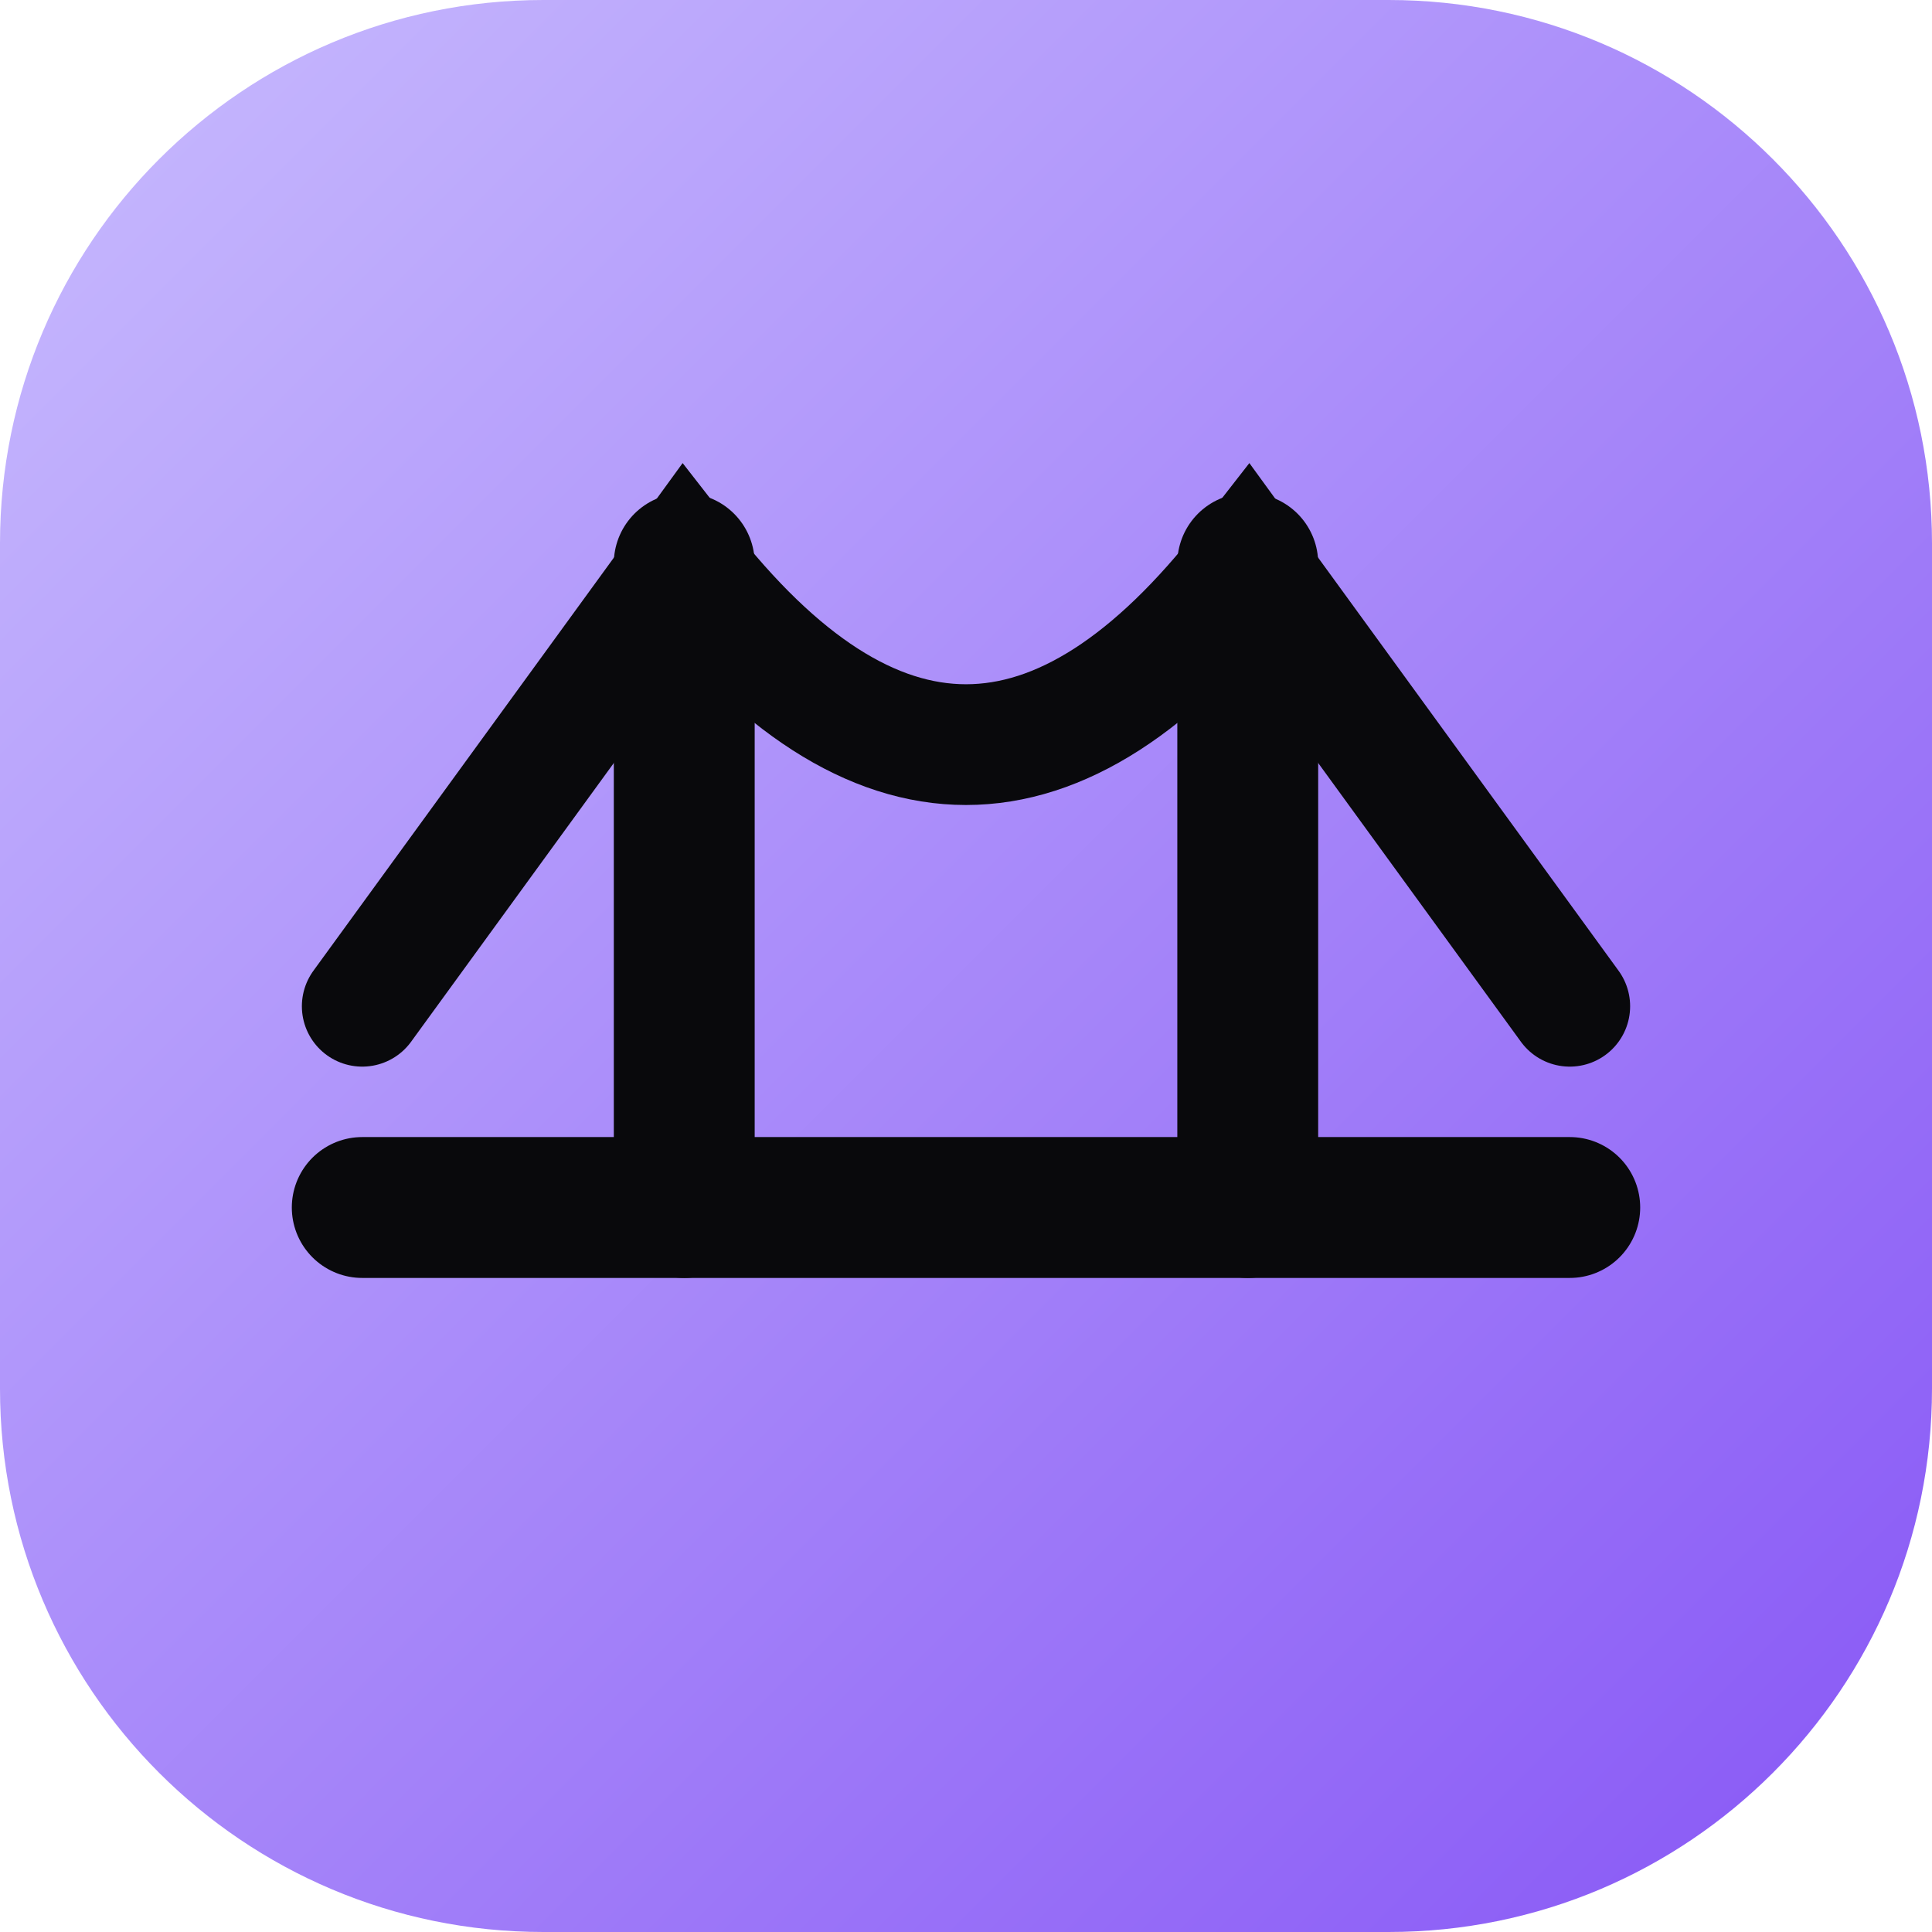
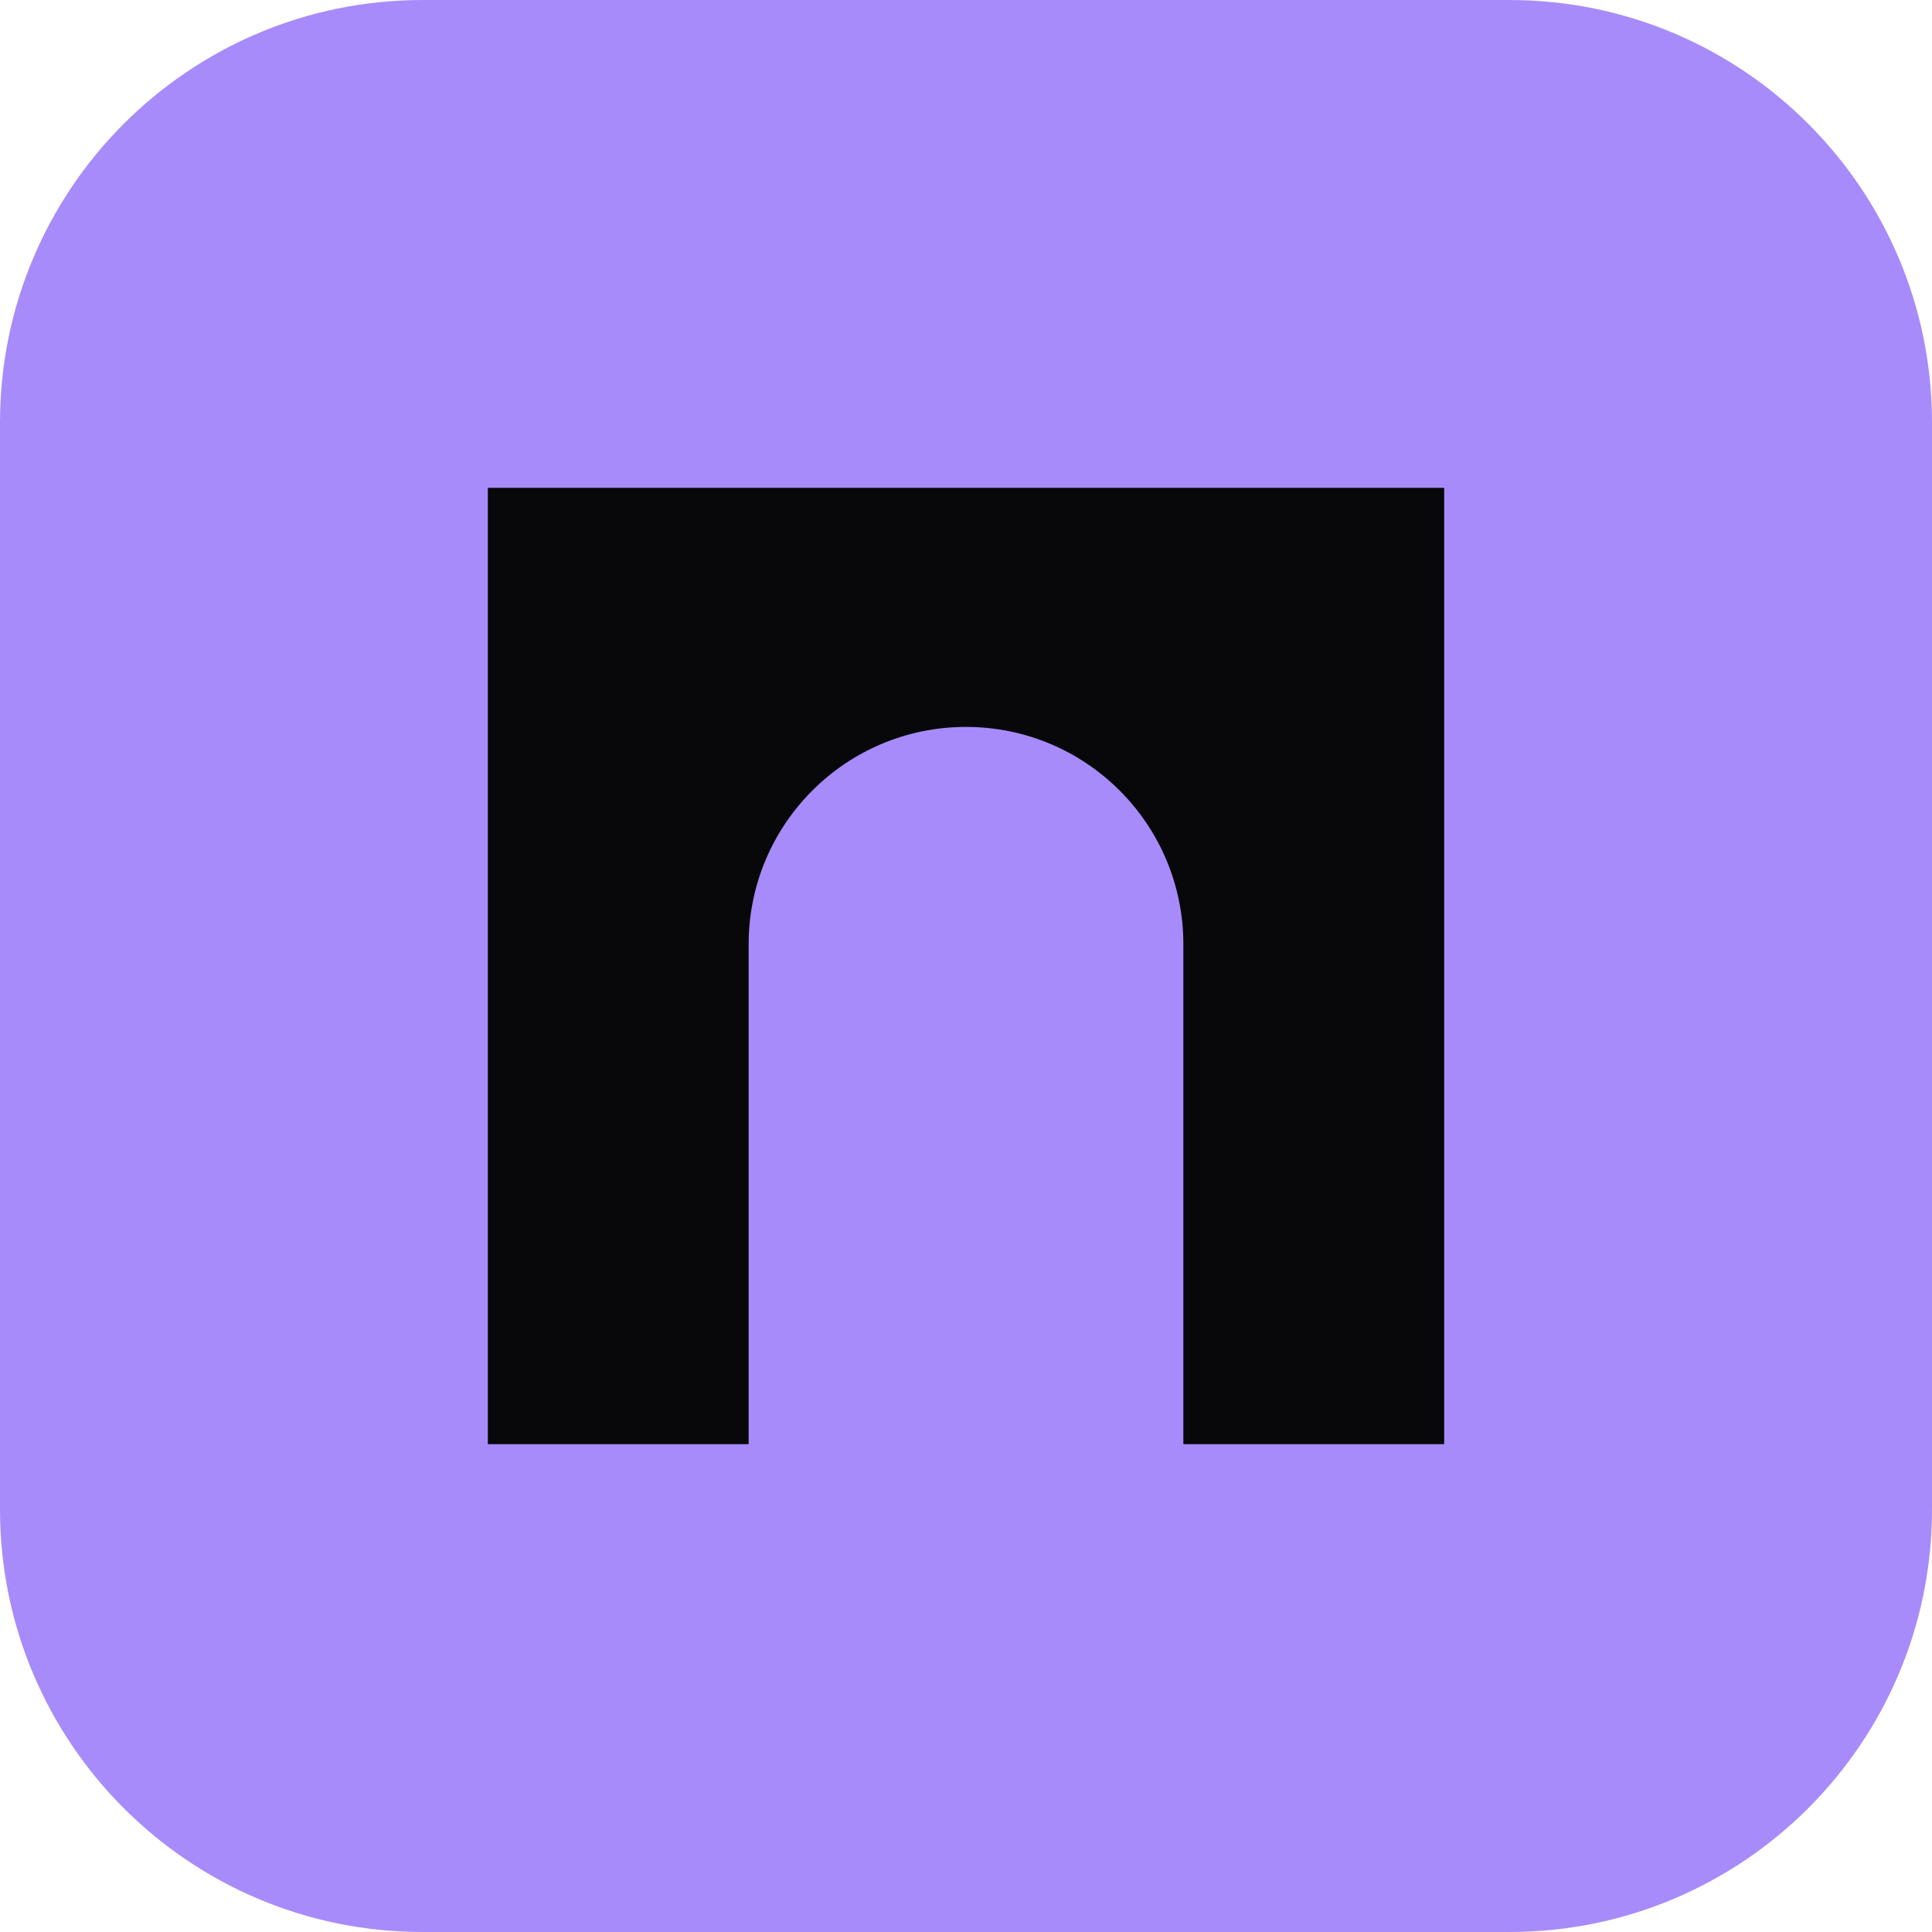
- <svg xmlns="http://www.w3.org/2000/svg" viewBox="0 0 96 96" width="96" height="96" role="img" aria-label="0G Arena">
-   <defs>
-     <linearGradient id="arenaTile" x1="6" y1="6" x2="90" y2="90" gradientUnits="userSpaceOnUse">
-       <stop stop-color="#C4B5FD" />
-       <stop offset="1" stop-color="#8B5CF6" />
-     </linearGradient>
-   </defs>
-   <rect x="0" y="0" width="96" height="96" rx="27" fill="url(#arenaTile)" />
-   <g stroke="#09090C" stroke-linecap="round" fill="none">
-     <path d="M18 60H78" stroke-width="7" />
-     <path d="M34 60V28" stroke-width="7" />
-     <path d="M62 60V28" stroke-width="7" />
-     <path d="M18 50L34 28Q48 46 62 28L78 50" stroke-width="6" />
+ <svg xmlns="http://www.w3.org/2000/svg" viewBox="0 0 512 512" role="img" aria-label="0G Arena">
+   <rect width="512" height="512" rx="112" fill="#A78BFA" />
+   <g transform="translate(112 112) scale(2.88)">
+     <path d="M6 6 H94 V94 H6 Z M30 94 V48 A20 20 0 0 1 70 48 V94 Z" fill="#08080A" fill-rule="evenodd" />
  </g>
</svg>
